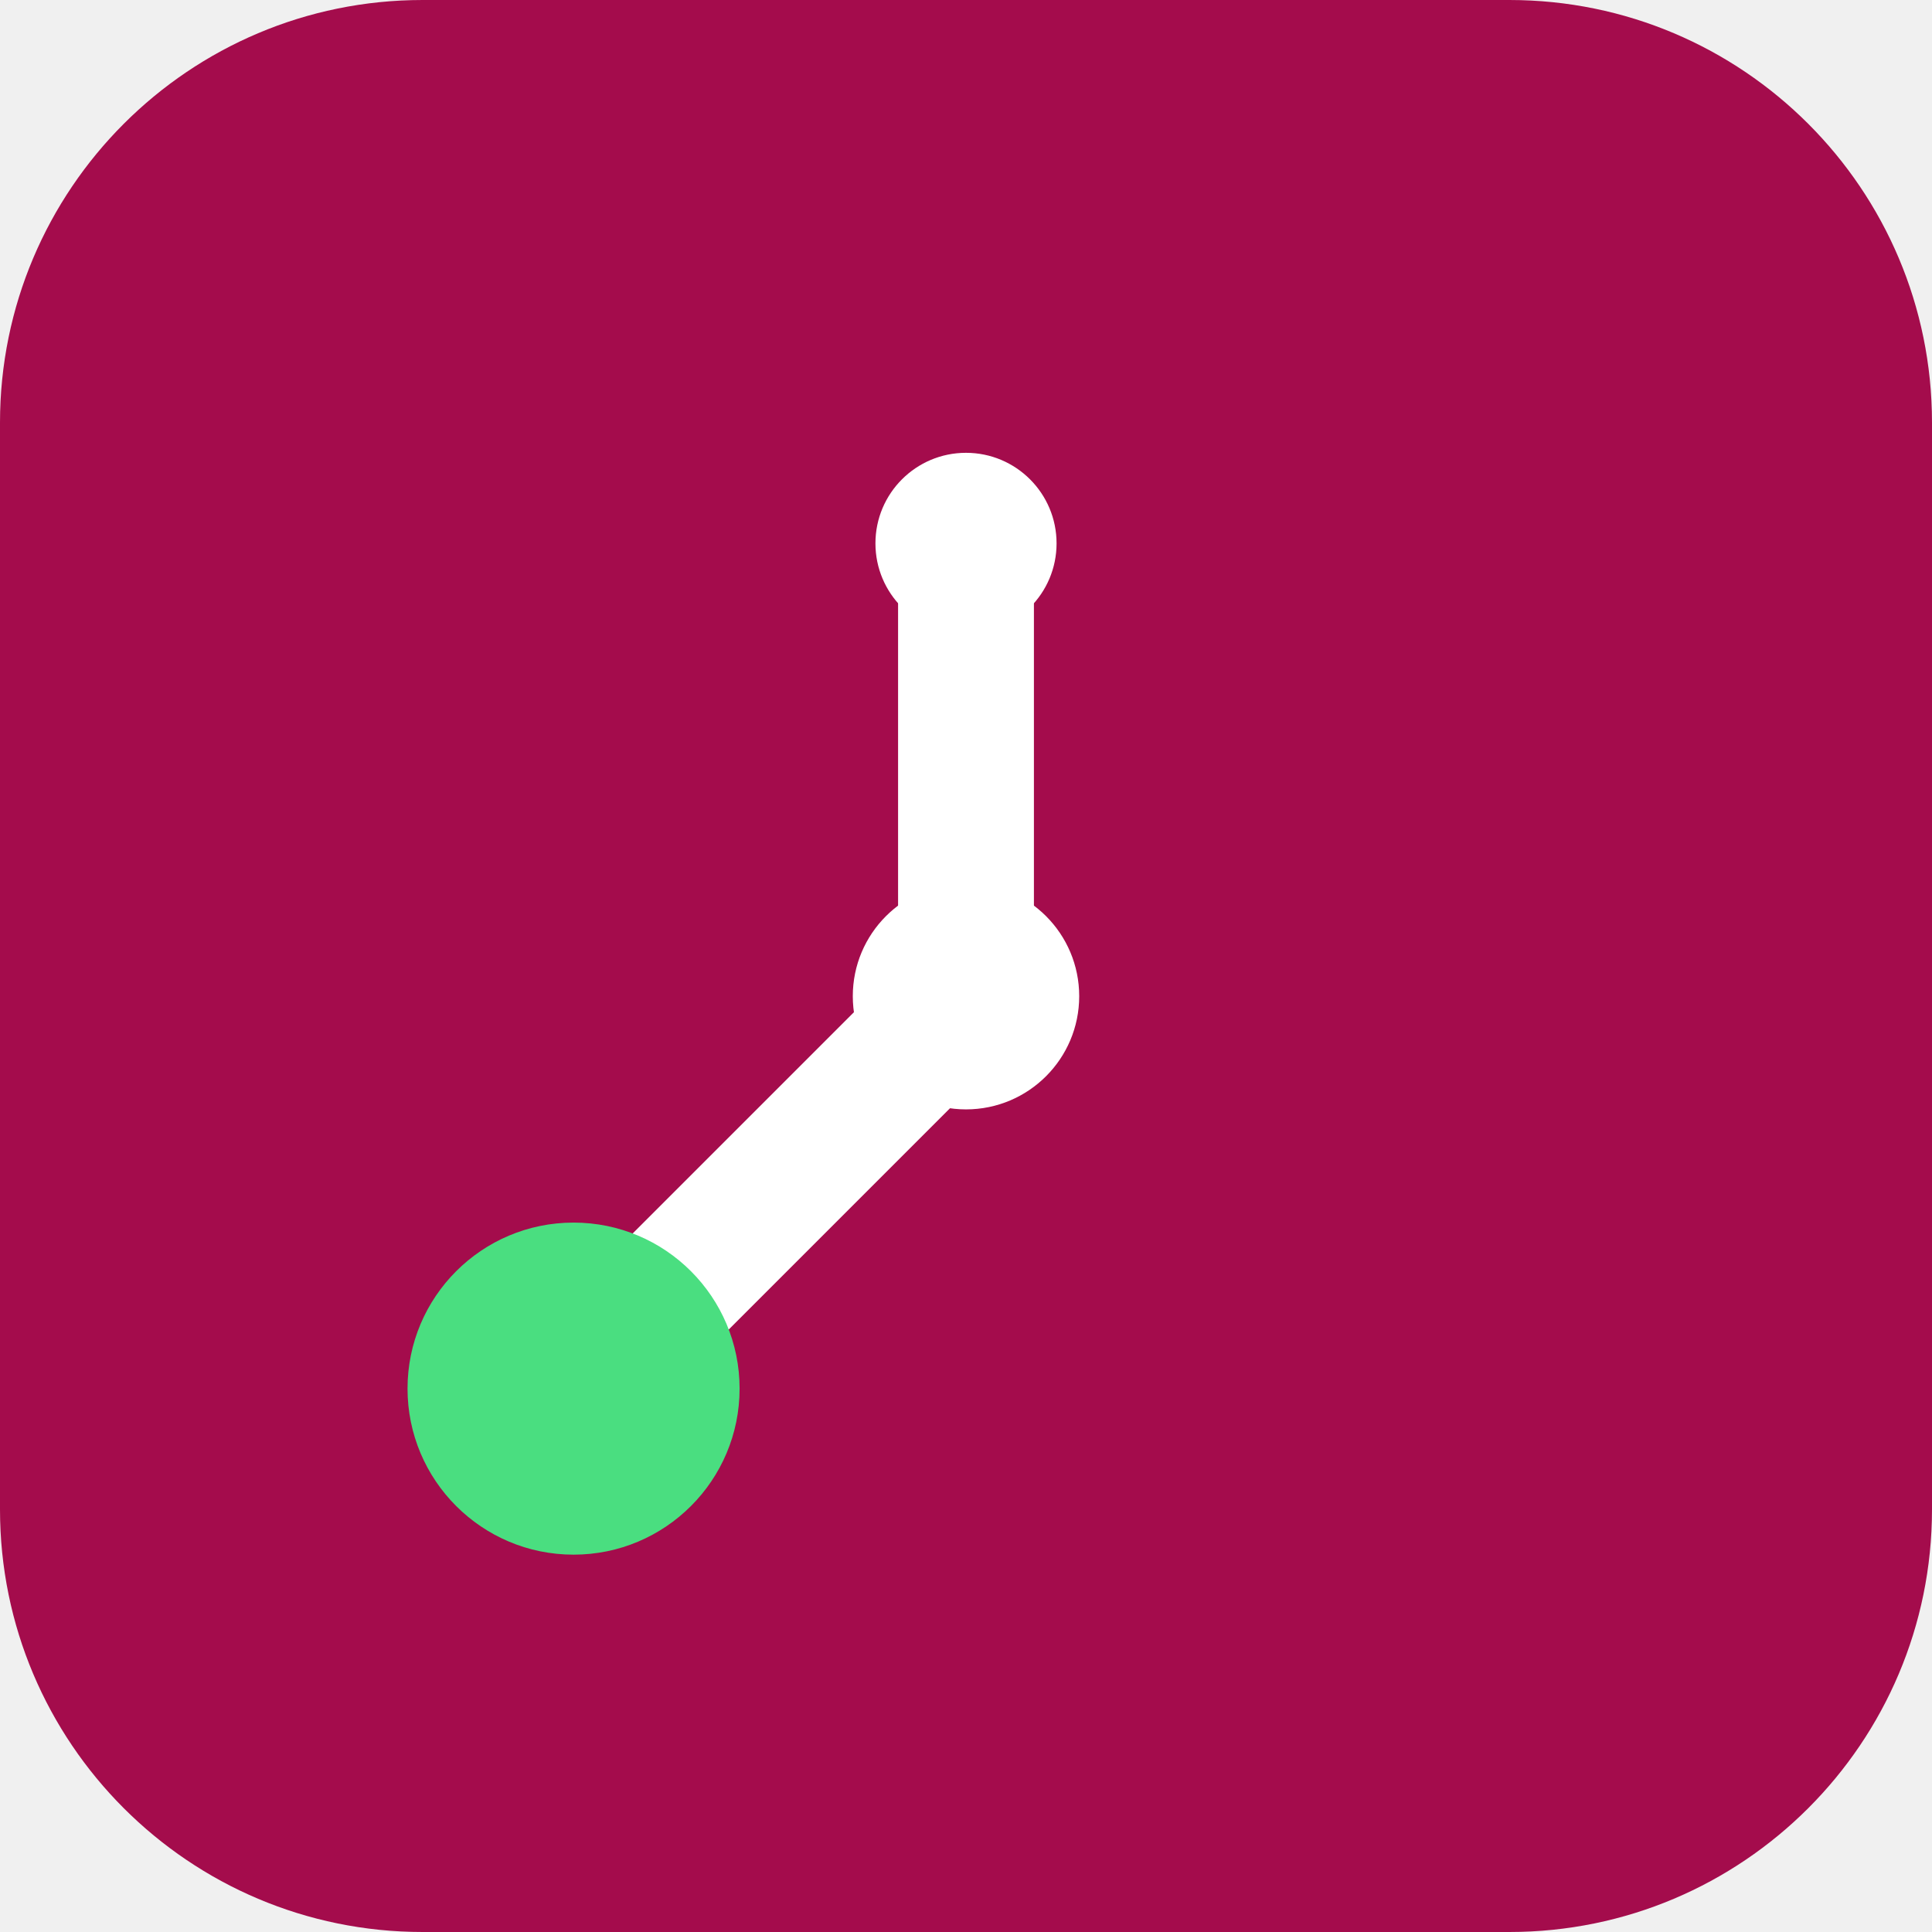
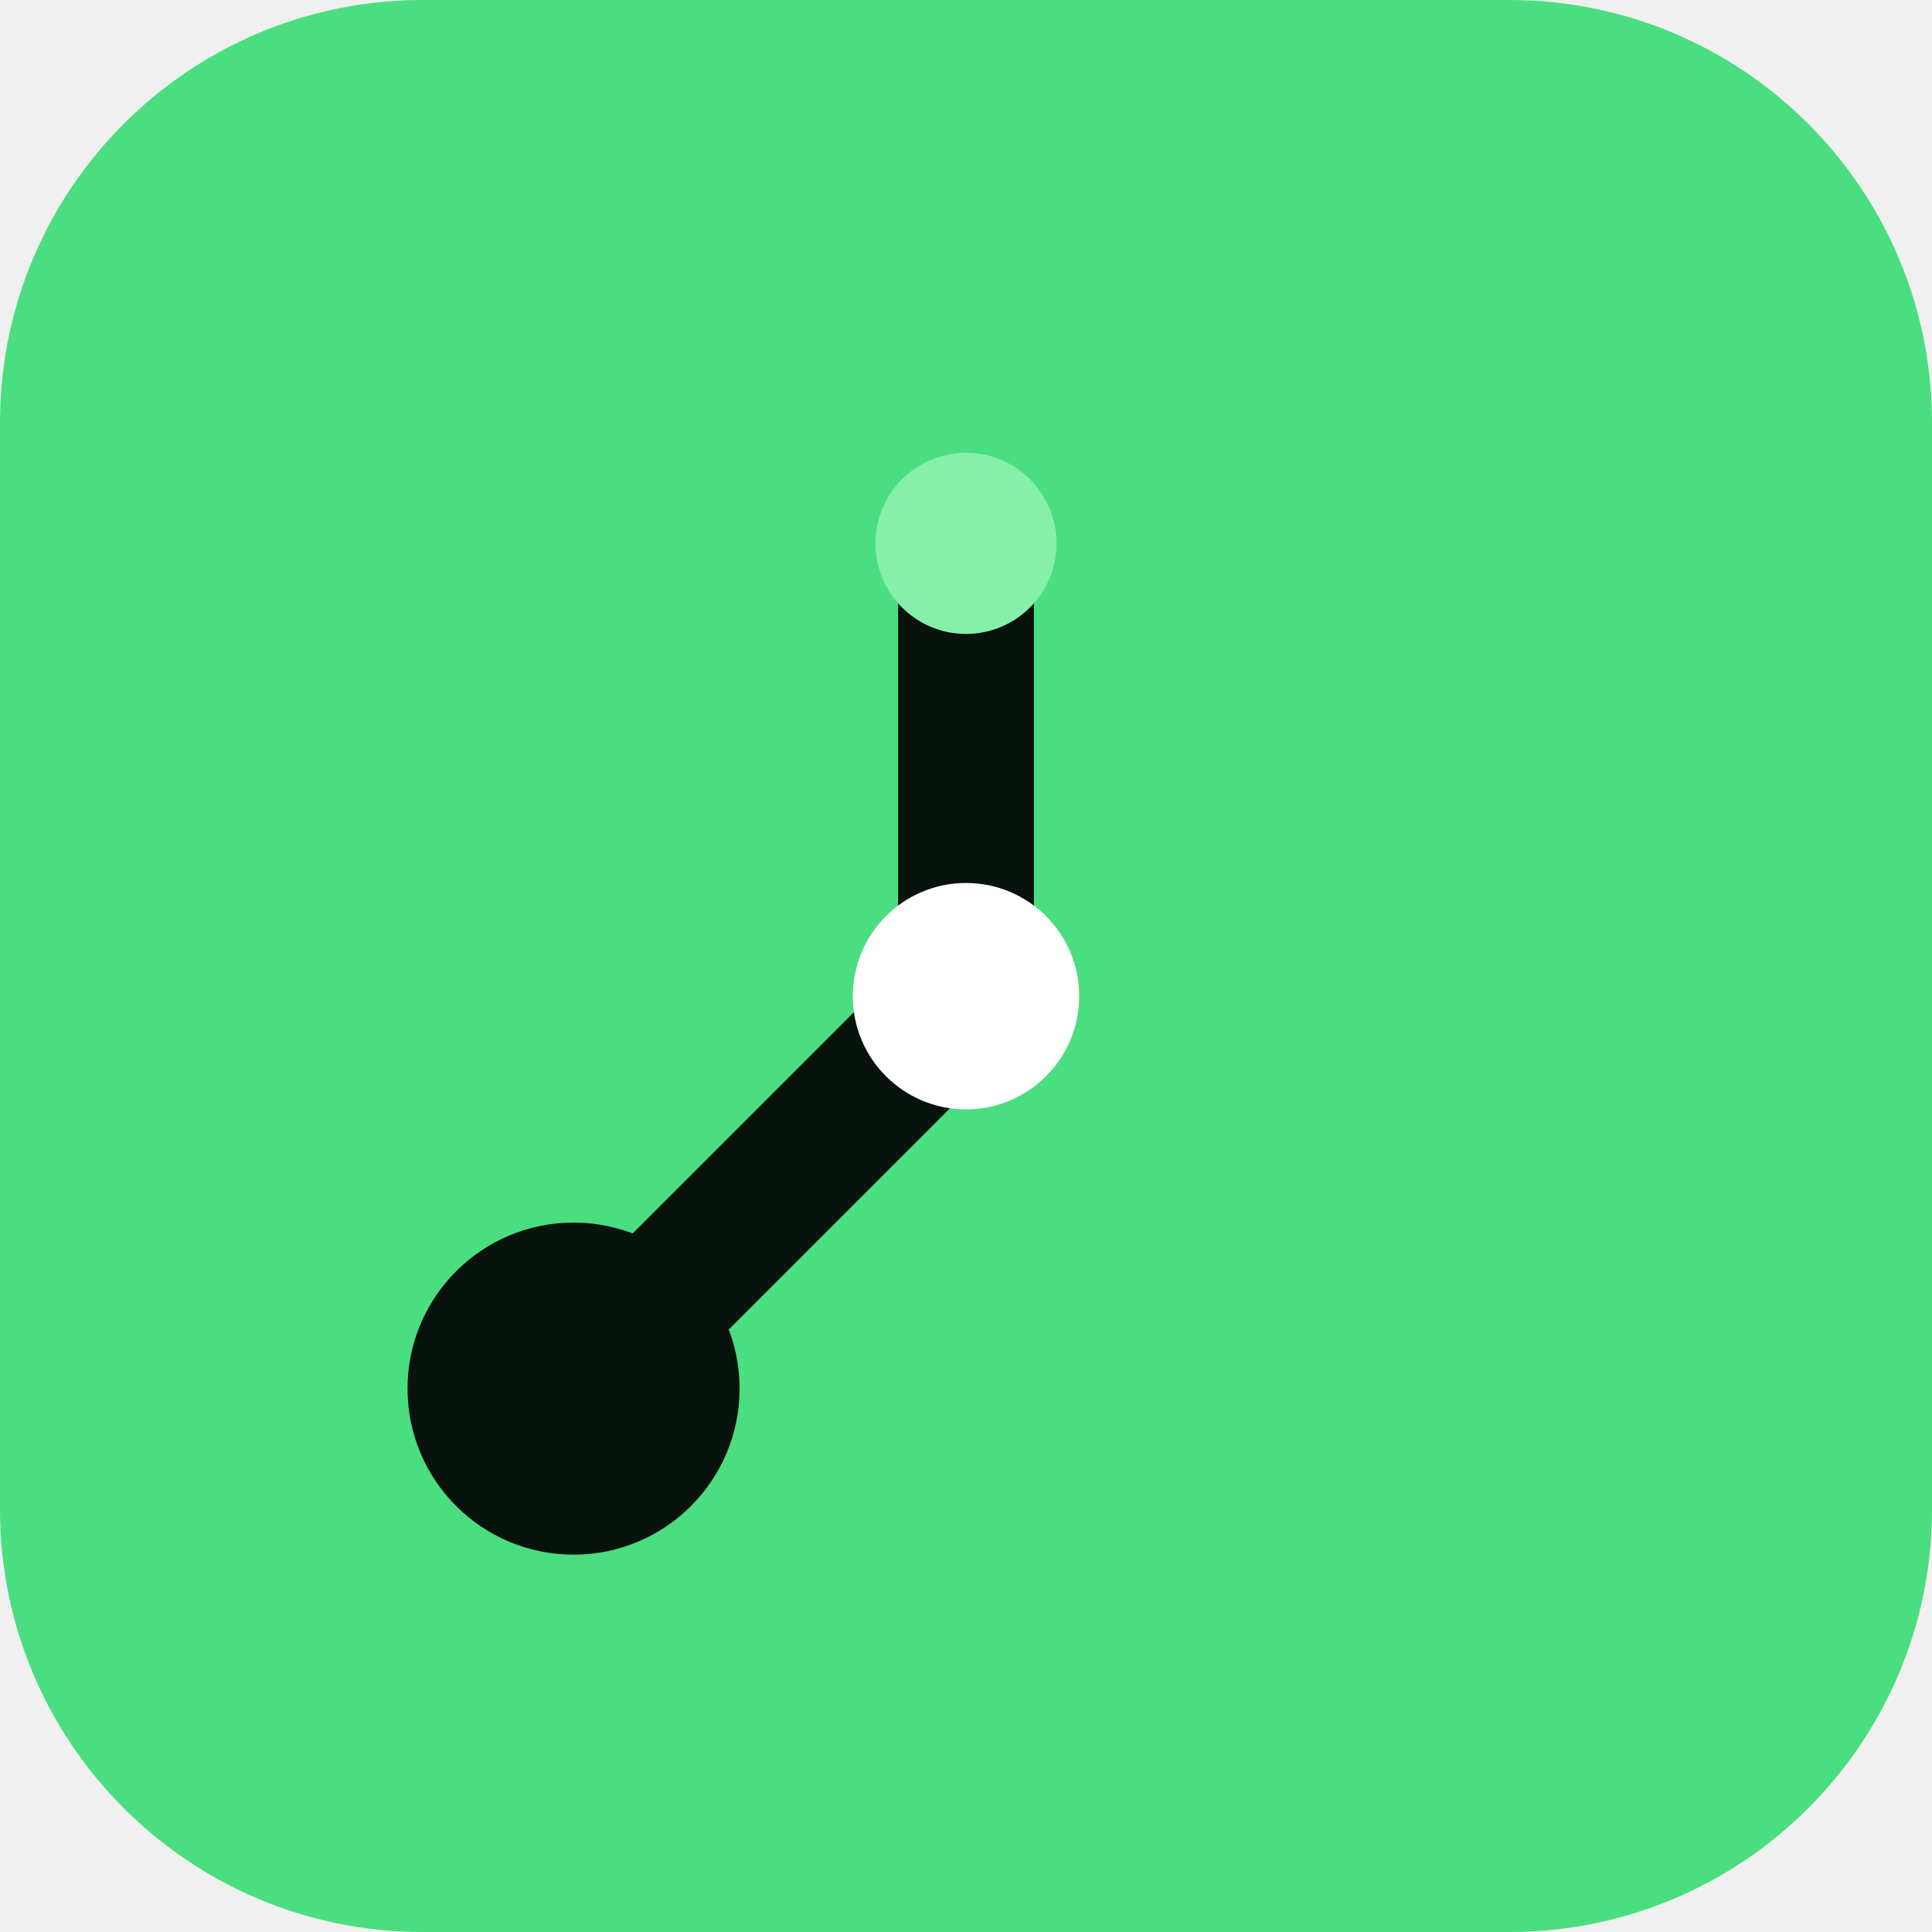
<svg xmlns="http://www.w3.org/2000/svg" viewBox="0 0 128 128">
-   <rect width="128" height="128" rx="28" fill="#a40c4c" />
-   <path d="M38 92 L64 66 L64 36" fill="none" stroke="#fff" stroke-width="9" stroke-linecap="round" stroke-linejoin="round" />
-   <circle cx="38" cy="92" r="11" fill="#4ade80" />
-   <circle cx="64" cy="66" r="7.5" fill="#fff" />
-   <circle cx="64" cy="36" r="6" fill="#fff" />
+   <rect width="128" height="128" rx="28" fill="#4ade80" />
+   <path d="M38 92 L64 66 L64 36" fill="none" stroke="#07130c" stroke-width="9" stroke-linecap="round" stroke-linejoin="round" />
+   <circle cx="38" cy="92" r="11" fill="#07130c" />
+   <circle cx="64" cy="66" r="7.5" fill="#ffffff" />
+   <circle cx="64" cy="36" r="6" fill="#86efac" />
</svg>
